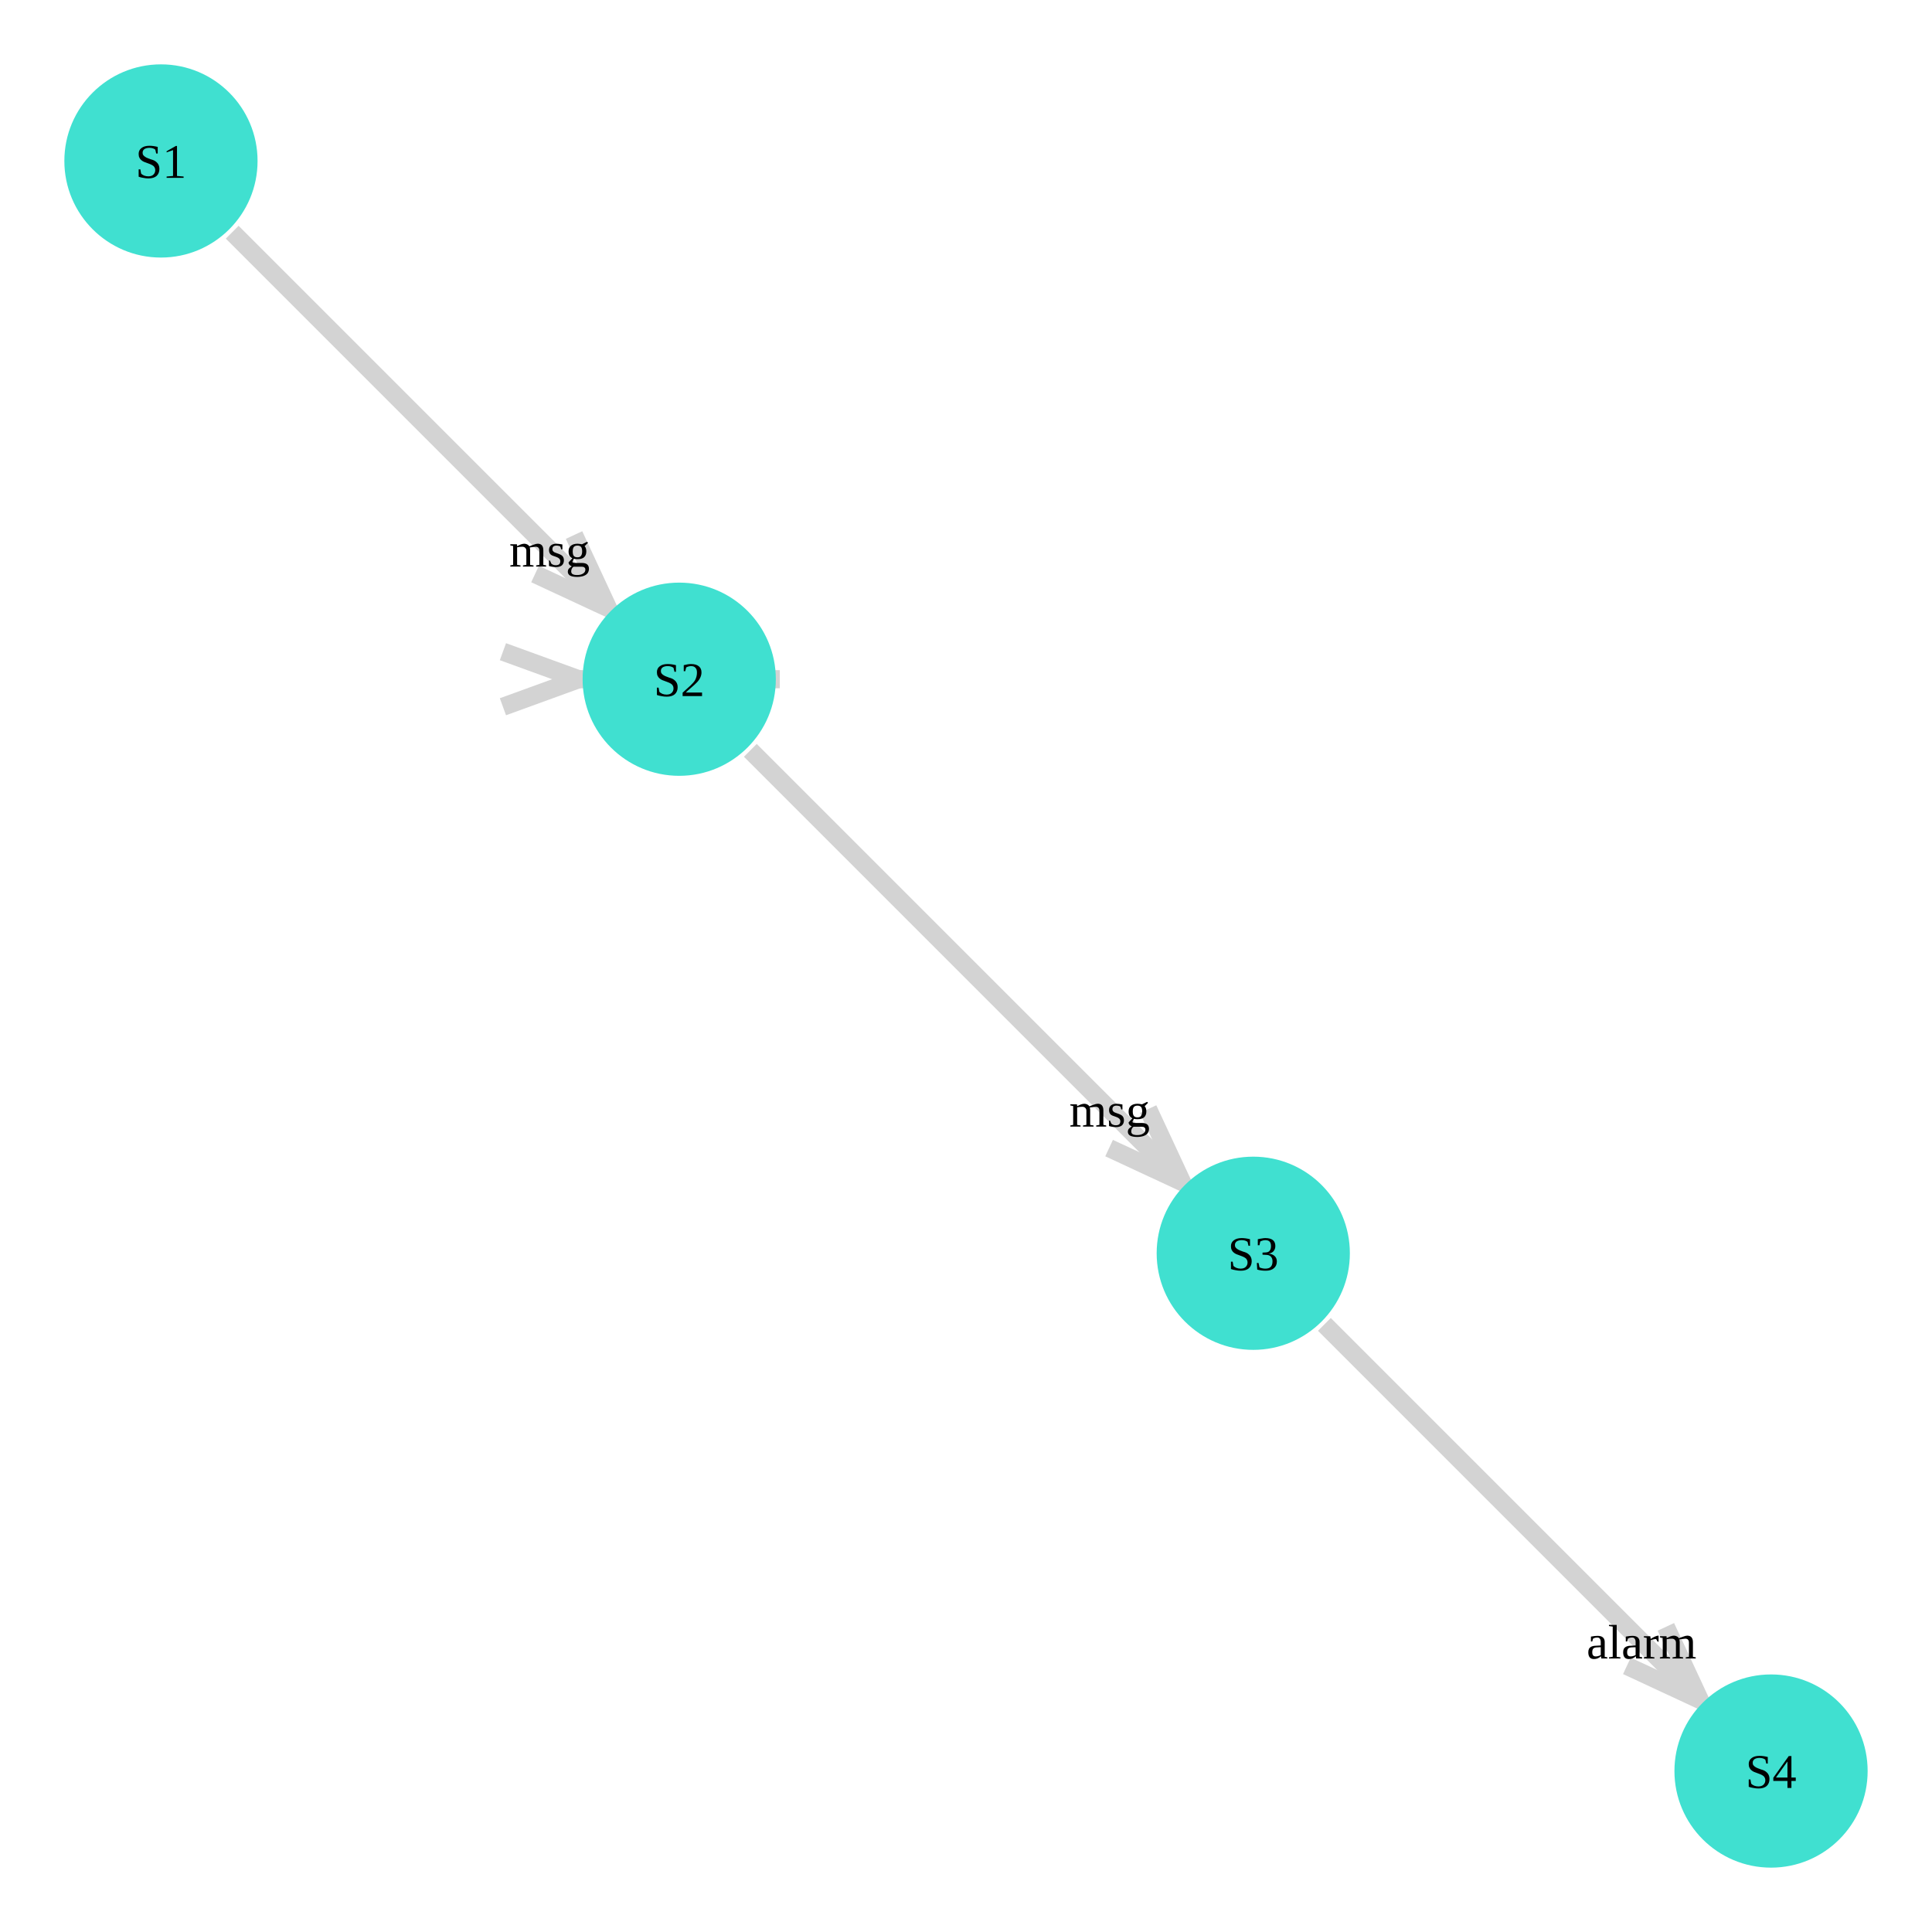
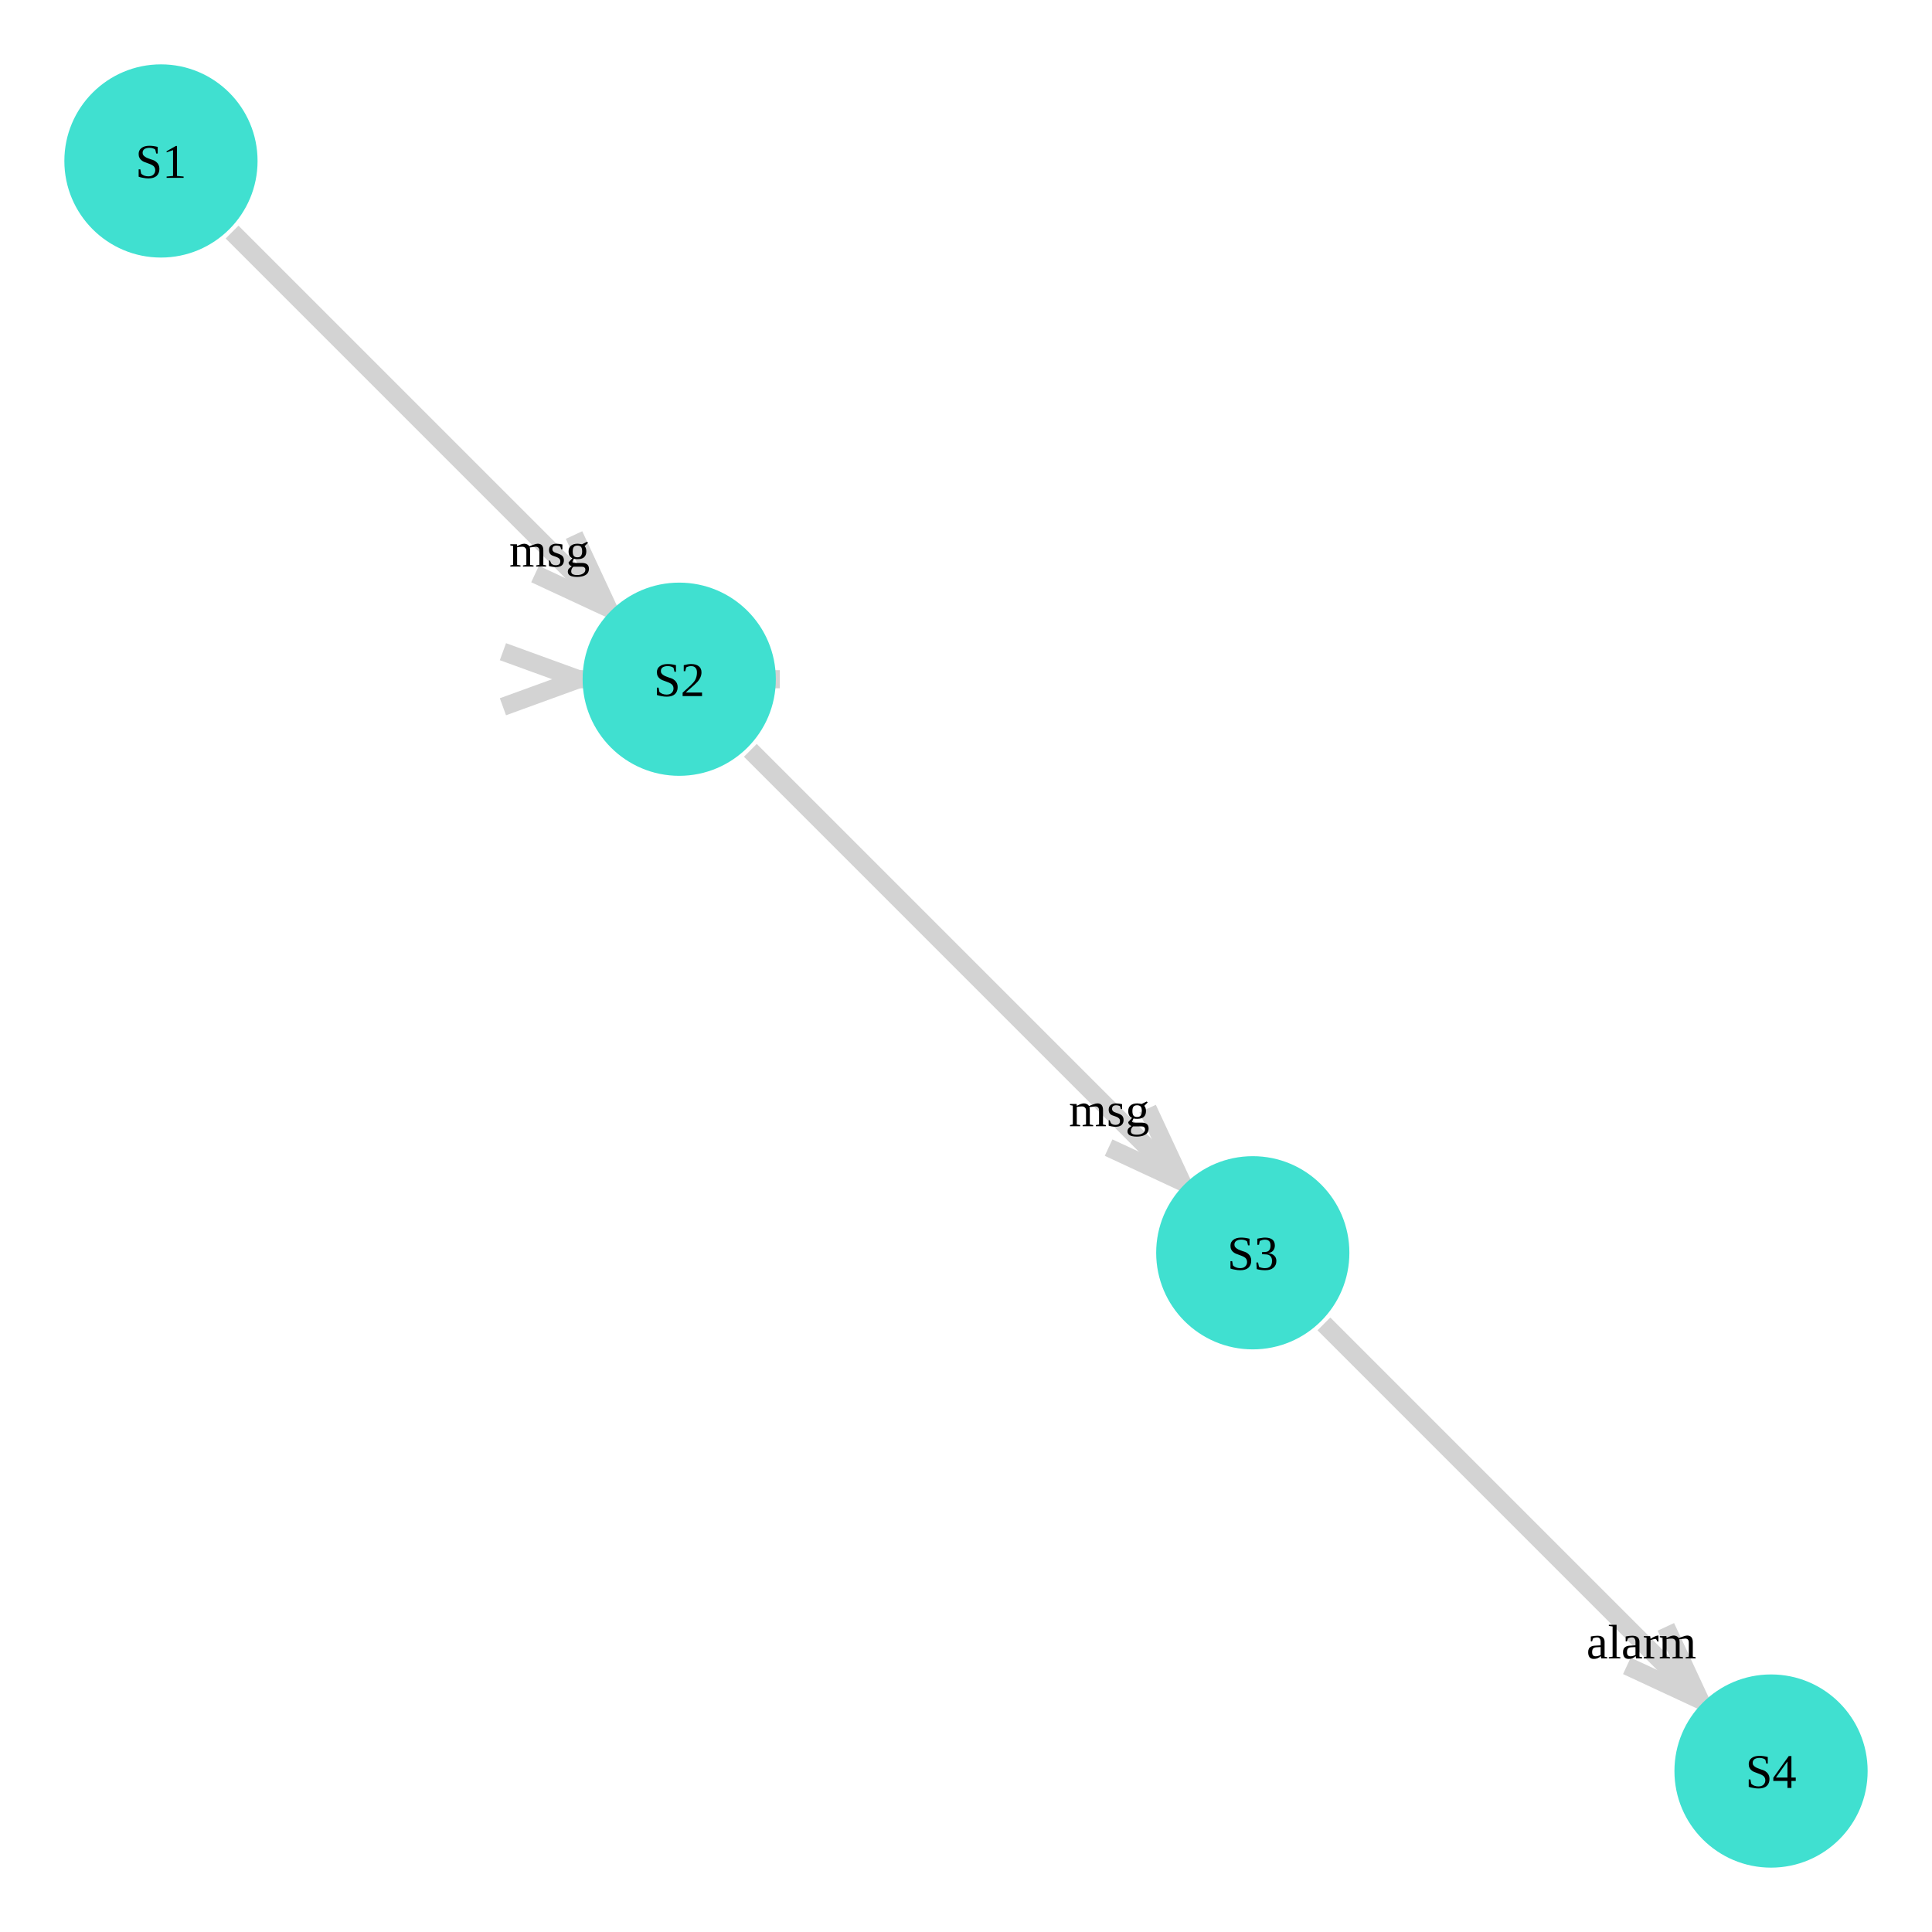
<svg xmlns="http://www.w3.org/2000/svg" version="1.2" width="160mm" height="160mm" viewBox="0 0 160 160" stroke="none" fill="#000000" stroke-width="0.3" font-size="3.88">
  <defs>
    <marker id="arrow" markerWidth="15" markerHeight="7" refX="5" refY="3.5" orient="auto" markerUnits="strokeWidth">
      <path d="M0,0 L15,3.5 L0,7 z" stroke="context-stroke" fill="context-stroke" />
    </marker>
  </defs>
-   <g stroke-width="1.5" fill="#000000" fill-opacity="0.000" stroke="#D3D3D3" id="img-a81a8594-1">
+   <g stroke-width="1.5" fill="#000000" fill-opacity="0.000" stroke="#D3D3D3" id="img-a764de99-1">
    <g transform="translate(34.79,34.79)">
-       <path fill="none" d="M-15.56,-15.56 L 15.56 15.56" class="primitive" />
+       <path fill="none" d="M-15.57,-15.57 L 15.57 15.57" class="primitive" />
    </g>
    <g transform="translate(56.25,56.25)">
      <path fill="none" d="M8.33,0 L -8.33 0" class="primitive" />
    </g>
-     <g transform="translate(80.02,80.02)">
-       <path fill="none" d="M-17.88,-17.88 L 17.88 17.88" class="primitive" />
+     <g transform="translate(80,80)">
+       <path fill="none" d="M-17.86,-17.86 L 17.86 17.86" class="primitive" />
    </g>
-     <g transform="translate(125.23,125.23)">
-       <path fill="none" d="M-15.55,-15.55 L 15.55 15.55" class="primitive" />
+     <g transform="translate(125.21,125.21)">
+       <path fill="none" d="M-15.57,-15.57 L 15.57 15.57" class="primitive" />
    </g>
  </g>
-   <g stroke-width="1.5" stroke="#D3D3D3" id="img-a81a8594-2">
+   <g stroke-width="1.5" stroke="#D3D3D3" id="img-a764de99-2">
    <g transform="translate(47.4,47.4)">
      <path fill="none" d="M0.14,-3.09 L 2.95 2.95 -3.09 0.14" class="primitive" />
    </g>
    <g transform="translate(43.74,56.25)">
      <path fill="none" d="M-2.09,-2.28 L 4.18 0 -2.09 2.28" class="primitive" />
    </g>
-     <g transform="translate(94.94,94.94)">
+     <g transform="translate(94.9,94.9)">
      <path fill="none" d="M0.14,-3.09 L 2.95 2.95 -3.09 0.14" class="primitive" />
    </g>
    <g transform="translate(137.82,137.82)">
      <path fill="none" d="M0.14,-3.09 L 2.95 2.95 -3.09 0.14" class="primitive" />
    </g>
  </g>
-   <g font-size="4" stroke="#000000" stroke-opacity="0.000" fill="#000000" id="img-a81a8594-3">
+   <g font-size="4" stroke="#000000" stroke-opacity="0.000" fill="#000000" id="img-a764de99-3">
    <g transform="translate(45.52,45.52)">
      <g class="primitive">
        <text text-anchor="middle" dy="0.35em">msg</text>
      </g>
    </g>
    <g transform="translate(56.25,56.25)">
      <g class="primitive">
        <text text-anchor="middle" dy="0.35em">msg</text>
      </g>
    </g>
-     <g transform="translate(91.9,91.9)">
+     <g transform="translate(91.87,91.87)">
      <g class="primitive">
        <text text-anchor="middle" dy="0.35em">msg</text>
      </g>
    </g>
-     <g transform="translate(135.95,135.95)">
+     <g transform="translate(135.94,135.94)">
      <g class="primitive">
        <text text-anchor="middle" dy="0.35em">alarm</text>
      </g>
    </g>
  </g>
-   <g stroke-width="0" stroke="#000000" stroke-opacity="0.000" fill="#40E0D0" id="img-a81a8594-4">
+   <g stroke-width="0" stroke="#000000" stroke-opacity="0.000" fill="#40E0D0" id="img-a764de99-4">
    <g transform="translate(13.33,13.33)">
      <circle cx="0" cy="0" r="8" class="primitive" />
    </g>
    <g transform="translate(56.25,56.25)">
      <circle cx="0" cy="0" r="8" class="primitive" />
    </g>
-     <g transform="translate(103.79,103.79)">
+     <g transform="translate(103.75,103.75)">
      <circle cx="0" cy="0" r="8" class="primitive" />
    </g>
    <g transform="translate(146.67,146.67)">
      <circle cx="0" cy="0" r="8" class="primitive" />
    </g>
  </g>
-   <g font-size="4" stroke="#000000" stroke-opacity="0.000" fill="#000000" id="img-a81a8594-5">
+   <g font-size="4" stroke="#000000" stroke-opacity="0.000" fill="#000000" id="img-a764de99-5">
    <g transform="translate(13.33,13.33)">
      <g class="primitive">
        <text text-anchor="middle" dy="0.35em">S1</text>
      </g>
    </g>
    <g transform="translate(56.25,56.25)">
      <g class="primitive">
        <text text-anchor="middle" dy="0.35em">S2</text>
      </g>
    </g>
-     <g transform="translate(103.79,103.79)">
+     <g transform="translate(103.75,103.75)">
      <g class="primitive">
        <text text-anchor="middle" dy="0.35em">S3</text>
      </g>
    </g>
    <g transform="translate(146.67,146.67)">
      <g class="primitive">
        <text text-anchor="middle" dy="0.35em">S4</text>
      </g>
    </g>
  </g>
</svg>
